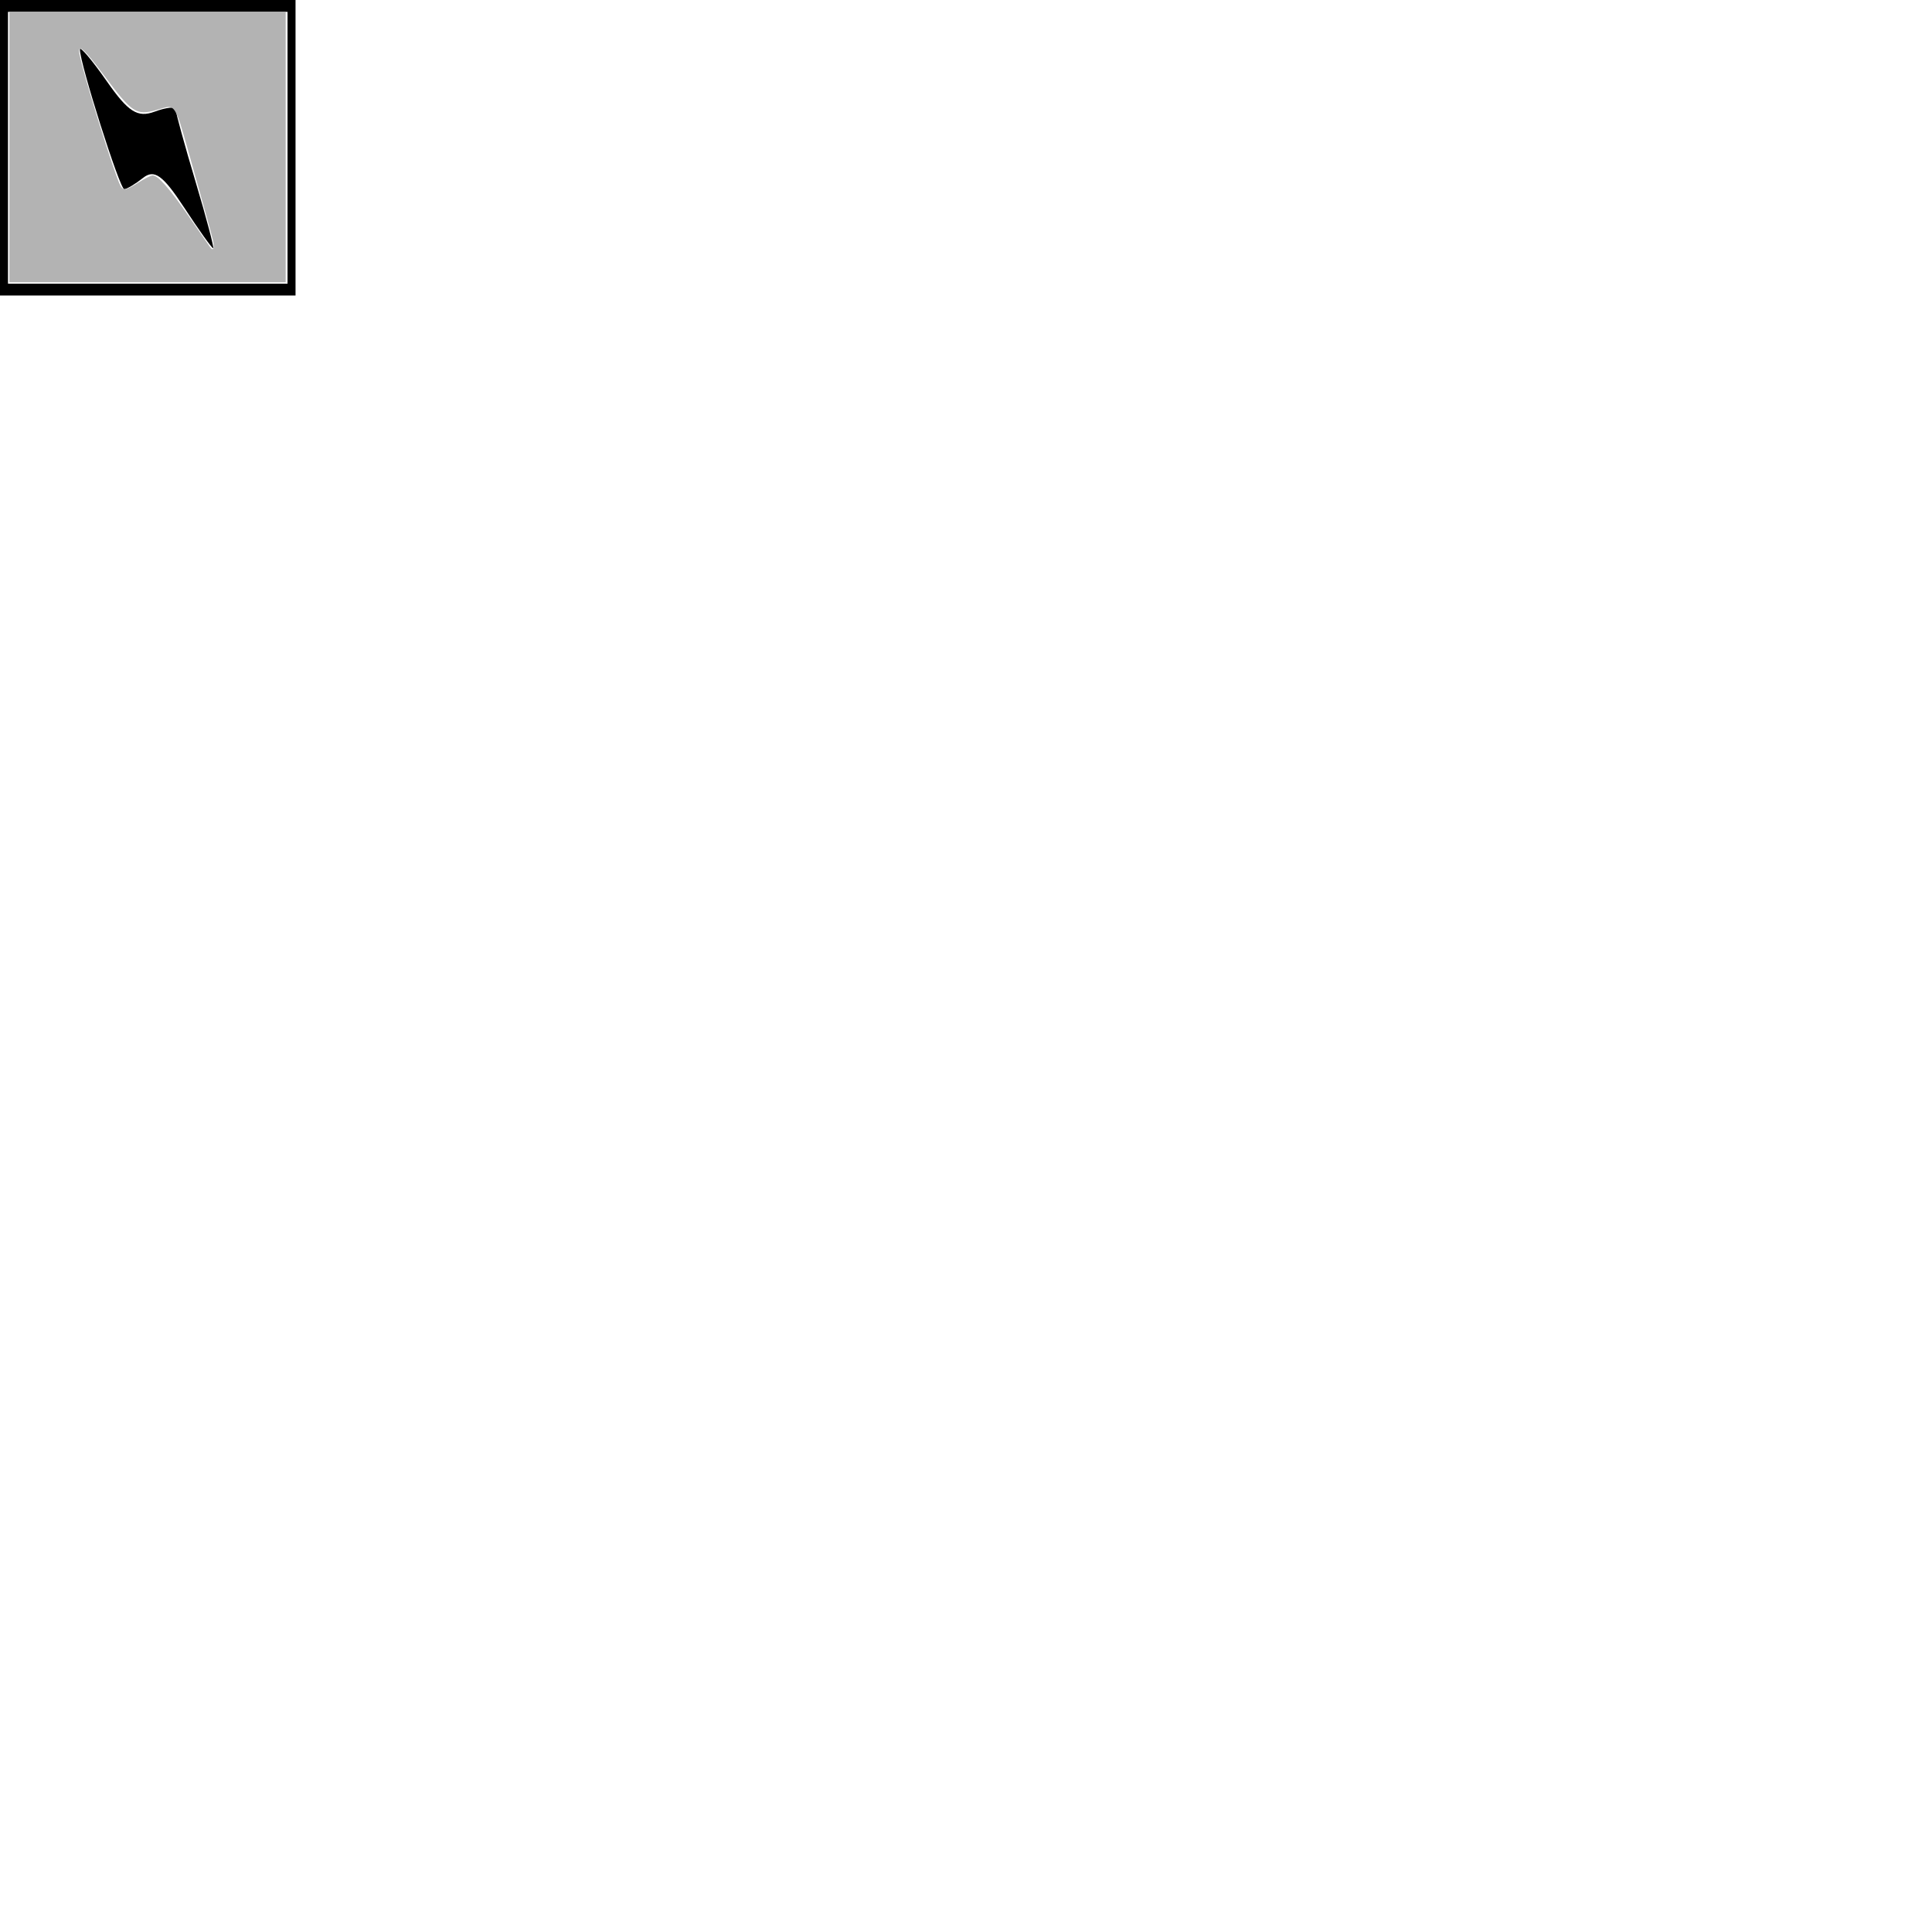
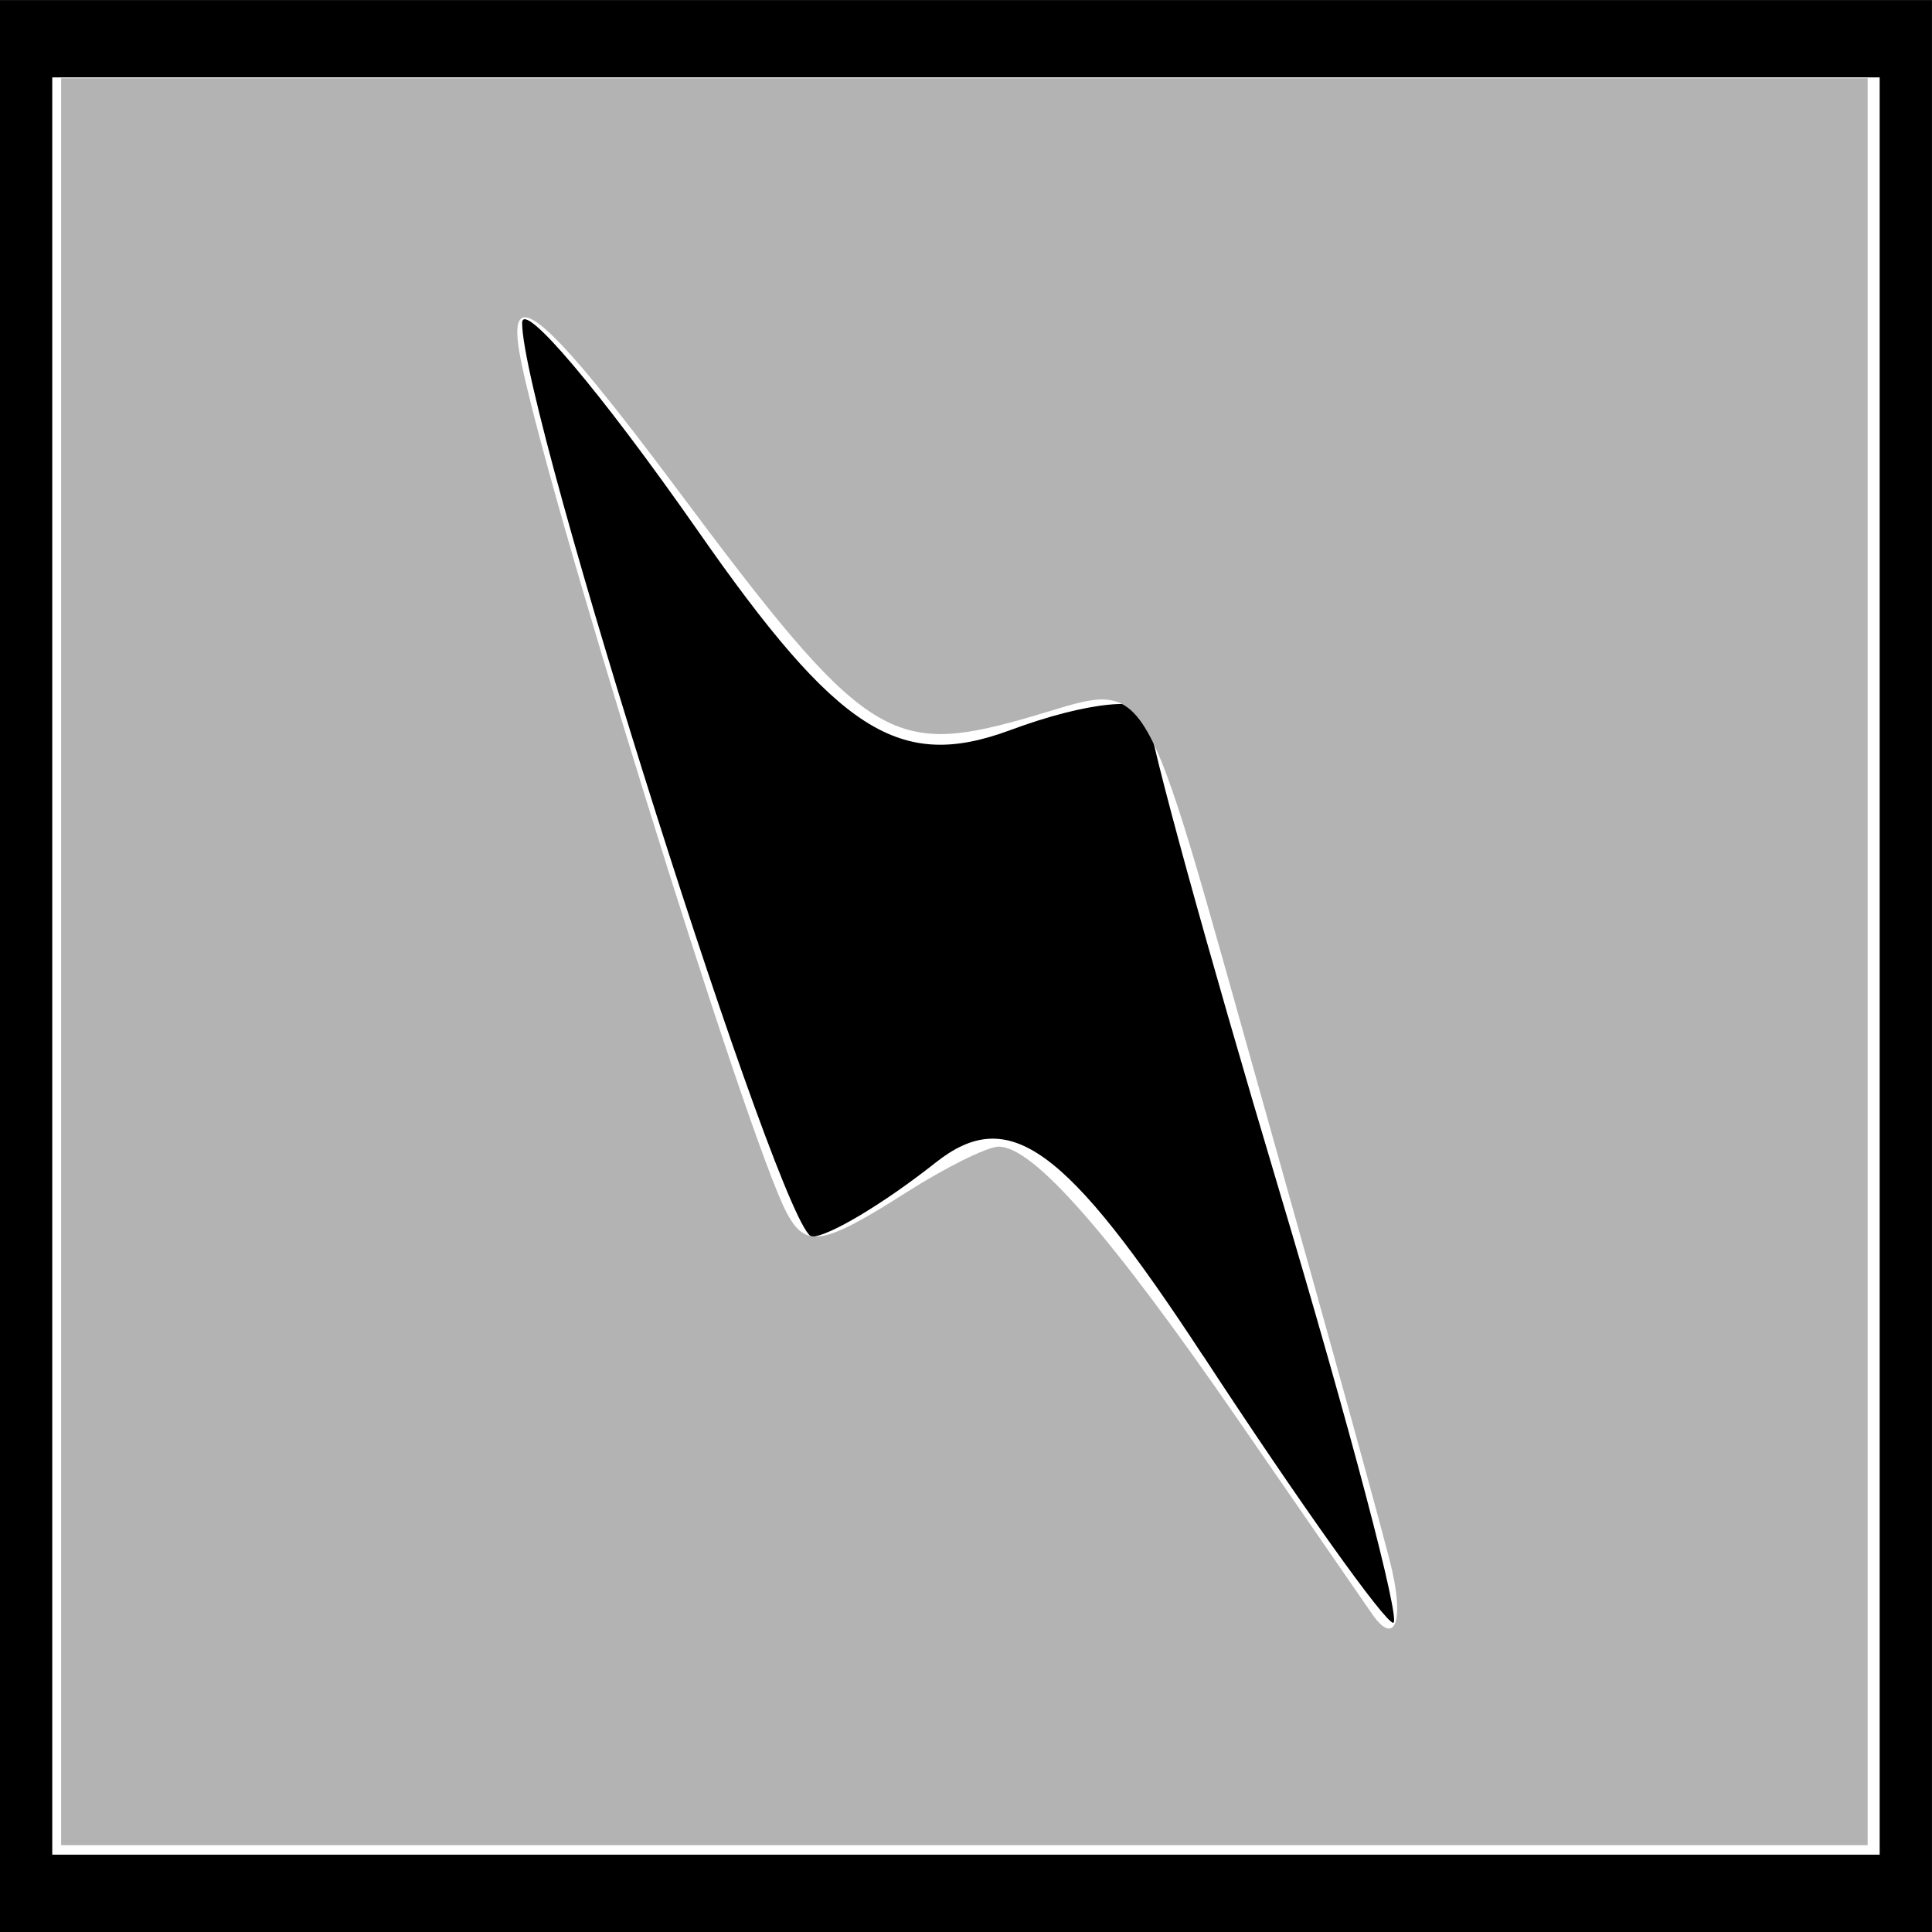
- <svg xmlns="http://www.w3.org/2000/svg" viewBox="0 0 64 64" version="1.1" id="svg1393">
+ <svg xmlns="http://www.w3.org/2000/svg" viewBox="0 0 9.79 9.79" version="1.1" id="svg1393" width="9.79" height="9.79">
+   <defs id="defs9" />
  <g id="layer1" transform="translate(-37.51415,-156.9546)">
    <g id="g1338" transform="translate(52.99597,178.2358)">
      <path style="fill:#000000;stroke-width:0.322" d="m -15.482,-16.386 v -4.895 h 4.895 4.895 v 4.895 4.895 h -4.895 -4.895 z m 9.525,0 v -4.503 h -4.63 -4.63 v 4.503 4.503 h 4.63 4.63 z m -3.428,1.976 c -0.699,-1.068 -0.985,-1.274 -1.357,-0.979 -0.259,0.205 -0.541,0.374 -0.625,0.374 -0.147,0 -1.469,-4.167 -1.469,-4.629 0,-0.123 0.399,0.349 0.888,1.049 0.714,1.025 1.024,1.222 1.587,1.013 0.385,-0.143 0.7,-0.175 0.7,-0.07 0,0.104 0.296,1.181 0.658,2.392 0.362,1.211 0.623,2.202 0.581,2.202 -0.042,0 -0.476,-0.609 -0.963,-1.353 z" id="path1229" />
-       <path style="opacity:1;fill-opacity:1;stroke-width:0.067;fill:#b3b3b3" d="m -57.343,-62.014 v -16.92 h 17.299 17.299 v 16.92 16.92 h -17.299 -17.299 z m 25.496,11.681 c -0.116,-0.522 -1.212,-4.497 -2.436,-8.835 -2.497,-8.85 -2.097,-8.207 -4.66,-7.488 -2.523,0.708 -3.044,0.362 -6.566,-4.359 -2.506,-3.359 -3.292,-4.047 -3.059,-2.679 0.384,2.251 4.373,15.091 5.123,16.493 0.363,0.678 0.692,0.622 2.276,-0.387 0.757,-0.483 1.557,-0.88 1.777,-0.884 0.661,-0.011 2.137,1.672 4.595,5.239 1.281,1.858 2.437,3.533 2.569,3.722 0.41,0.584 0.601,0.172 0.38,-0.822 z" id="path1299" transform="scale(0.2645833)" />
+       <path style="opacity:1;fill:#b3b3b3;fill-opacity:1;stroke-width:0.067" d="m -57.343,-62.014 v -16.92 h 17.299 17.299 v 16.92 16.92 h -17.299 -17.299 z m 25.496,11.681 c -0.116,-0.522 -1.212,-4.497 -2.436,-8.835 -2.497,-8.85 -2.097,-8.207 -4.66,-7.488 -2.523,0.708 -3.044,0.362 -6.566,-4.359 -2.506,-3.359 -3.292,-4.047 -3.059,-2.679 0.384,2.251 4.373,15.091 5.123,16.493 0.363,0.678 0.692,0.622 2.276,-0.387 0.757,-0.483 1.557,-0.88 1.777,-0.884 0.661,-0.011 2.137,1.672 4.595,5.239 1.281,1.858 2.437,3.533 2.569,3.722 0.41,0.584 0.601,0.172 0.38,-0.822 z" id="path1299" transform="scale(0.2645833)" />
    </g>
  </g>
</svg>
